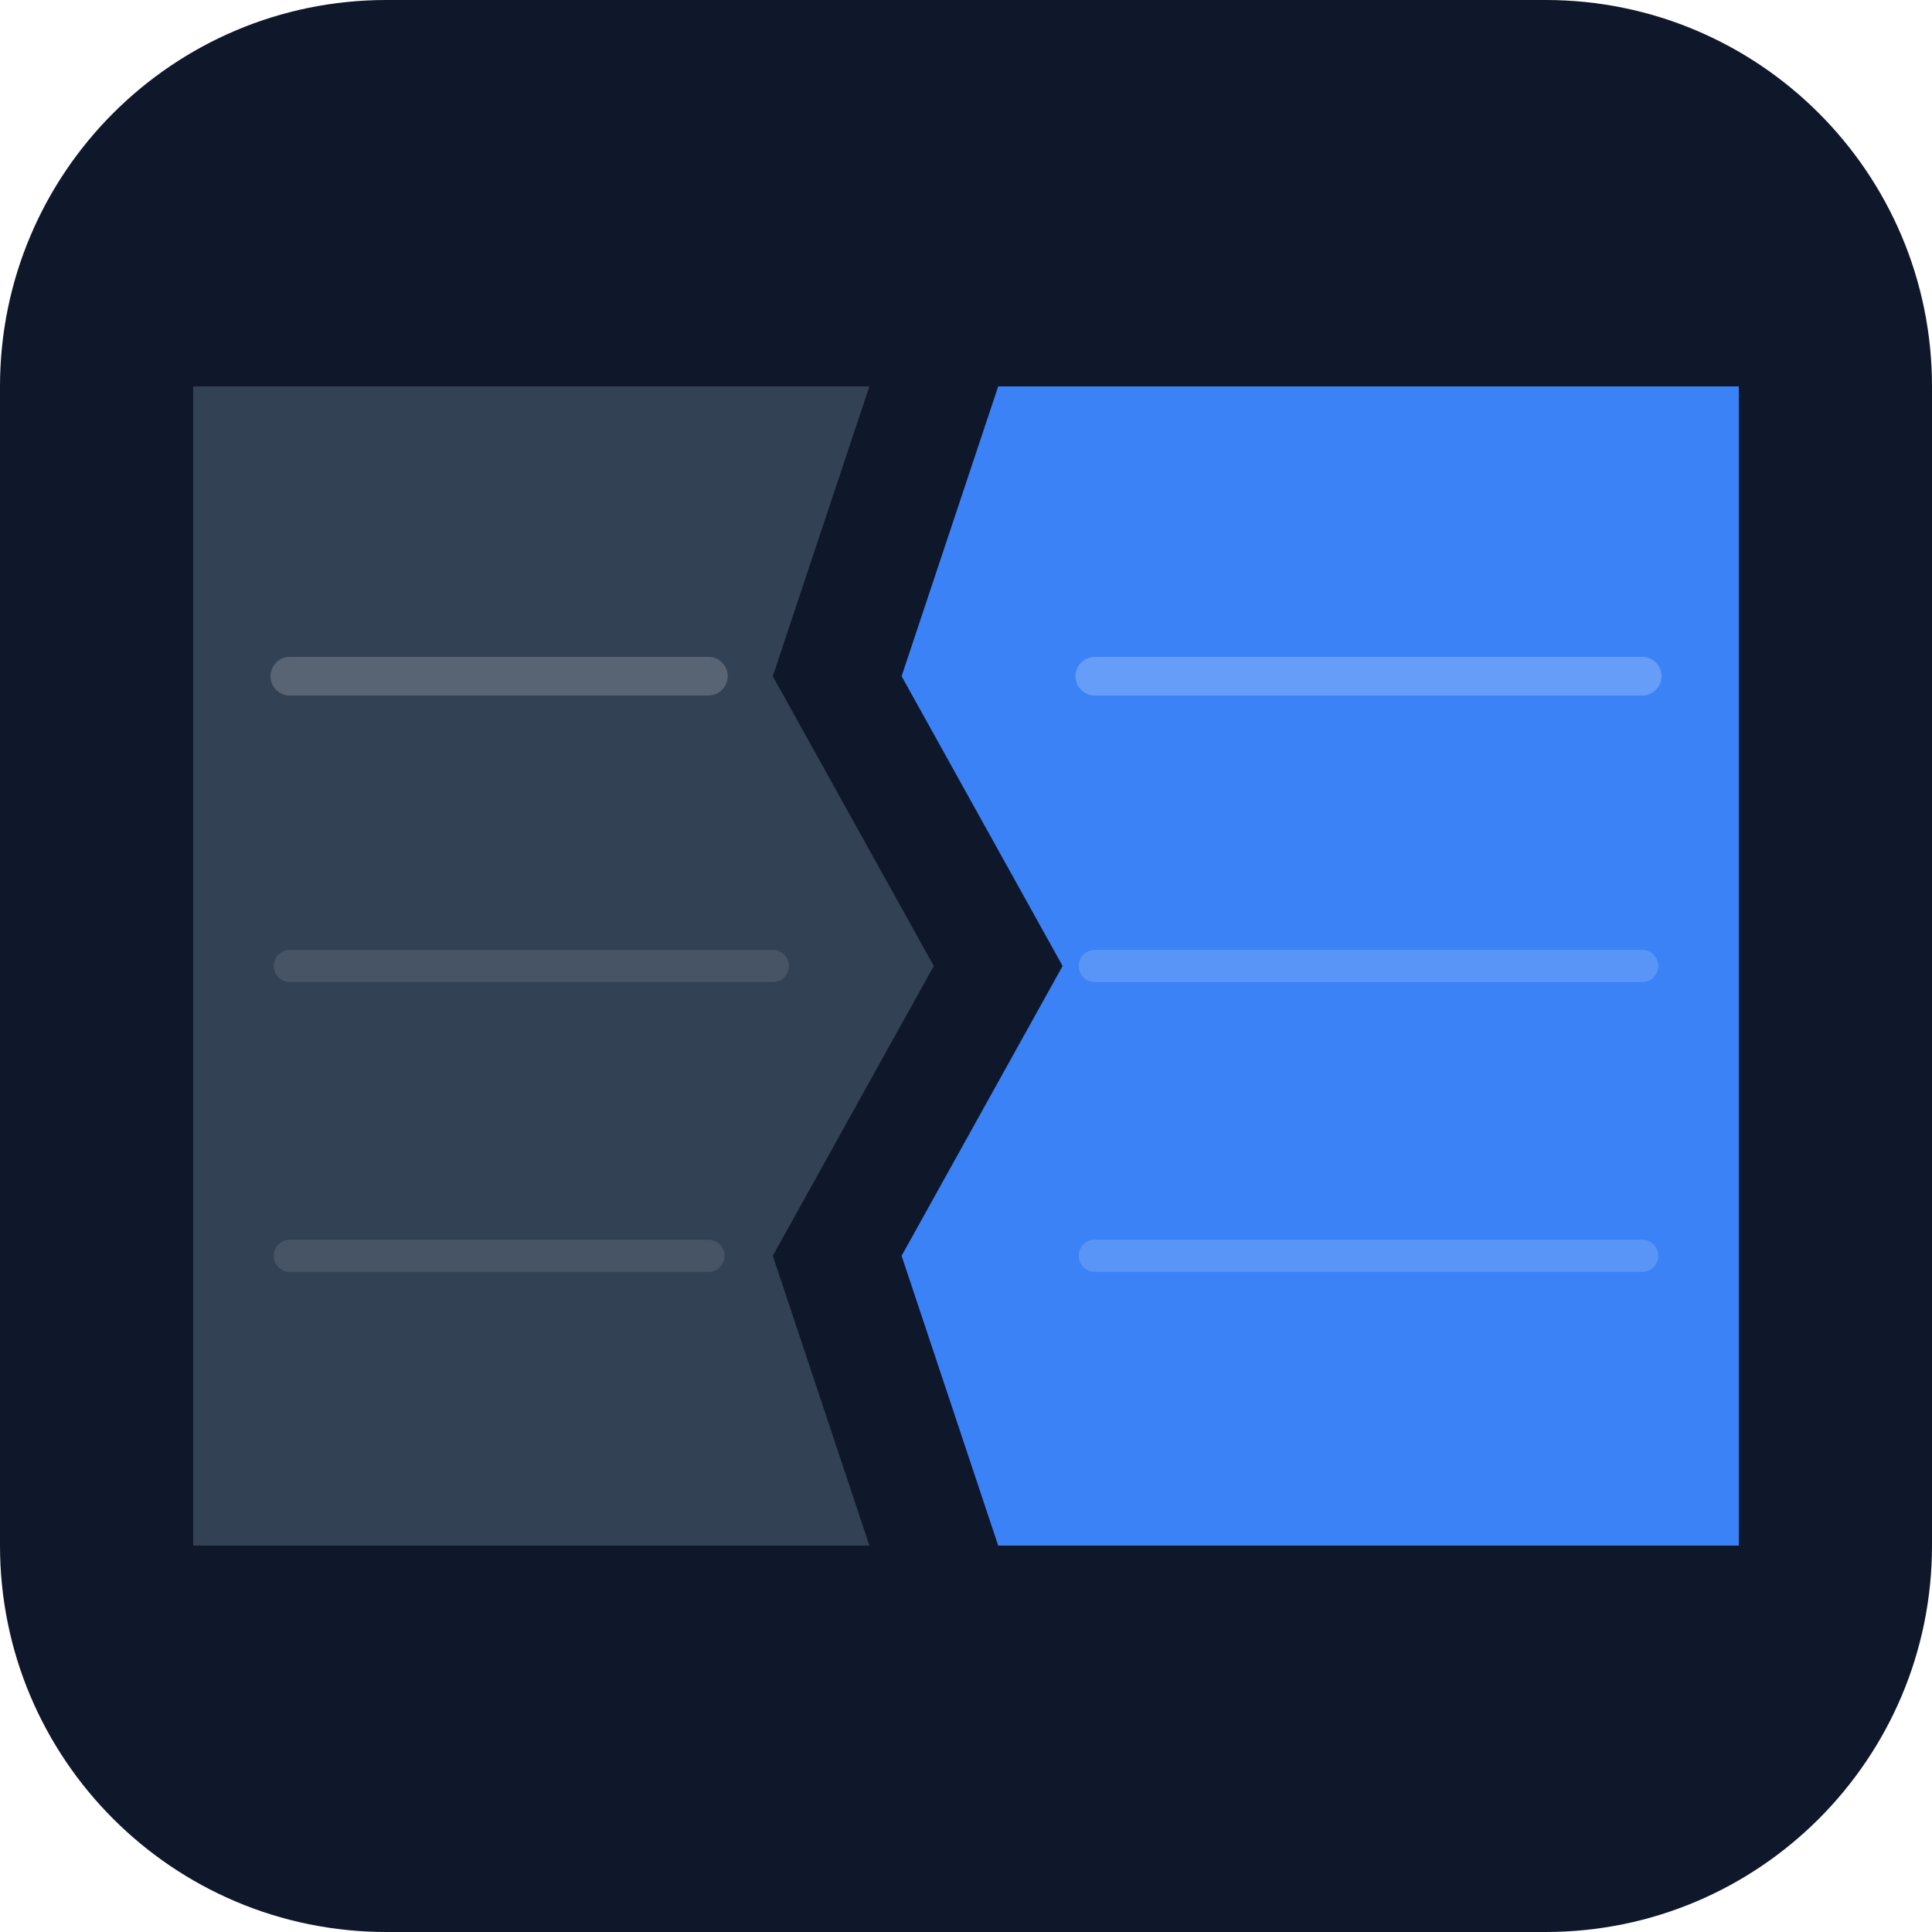
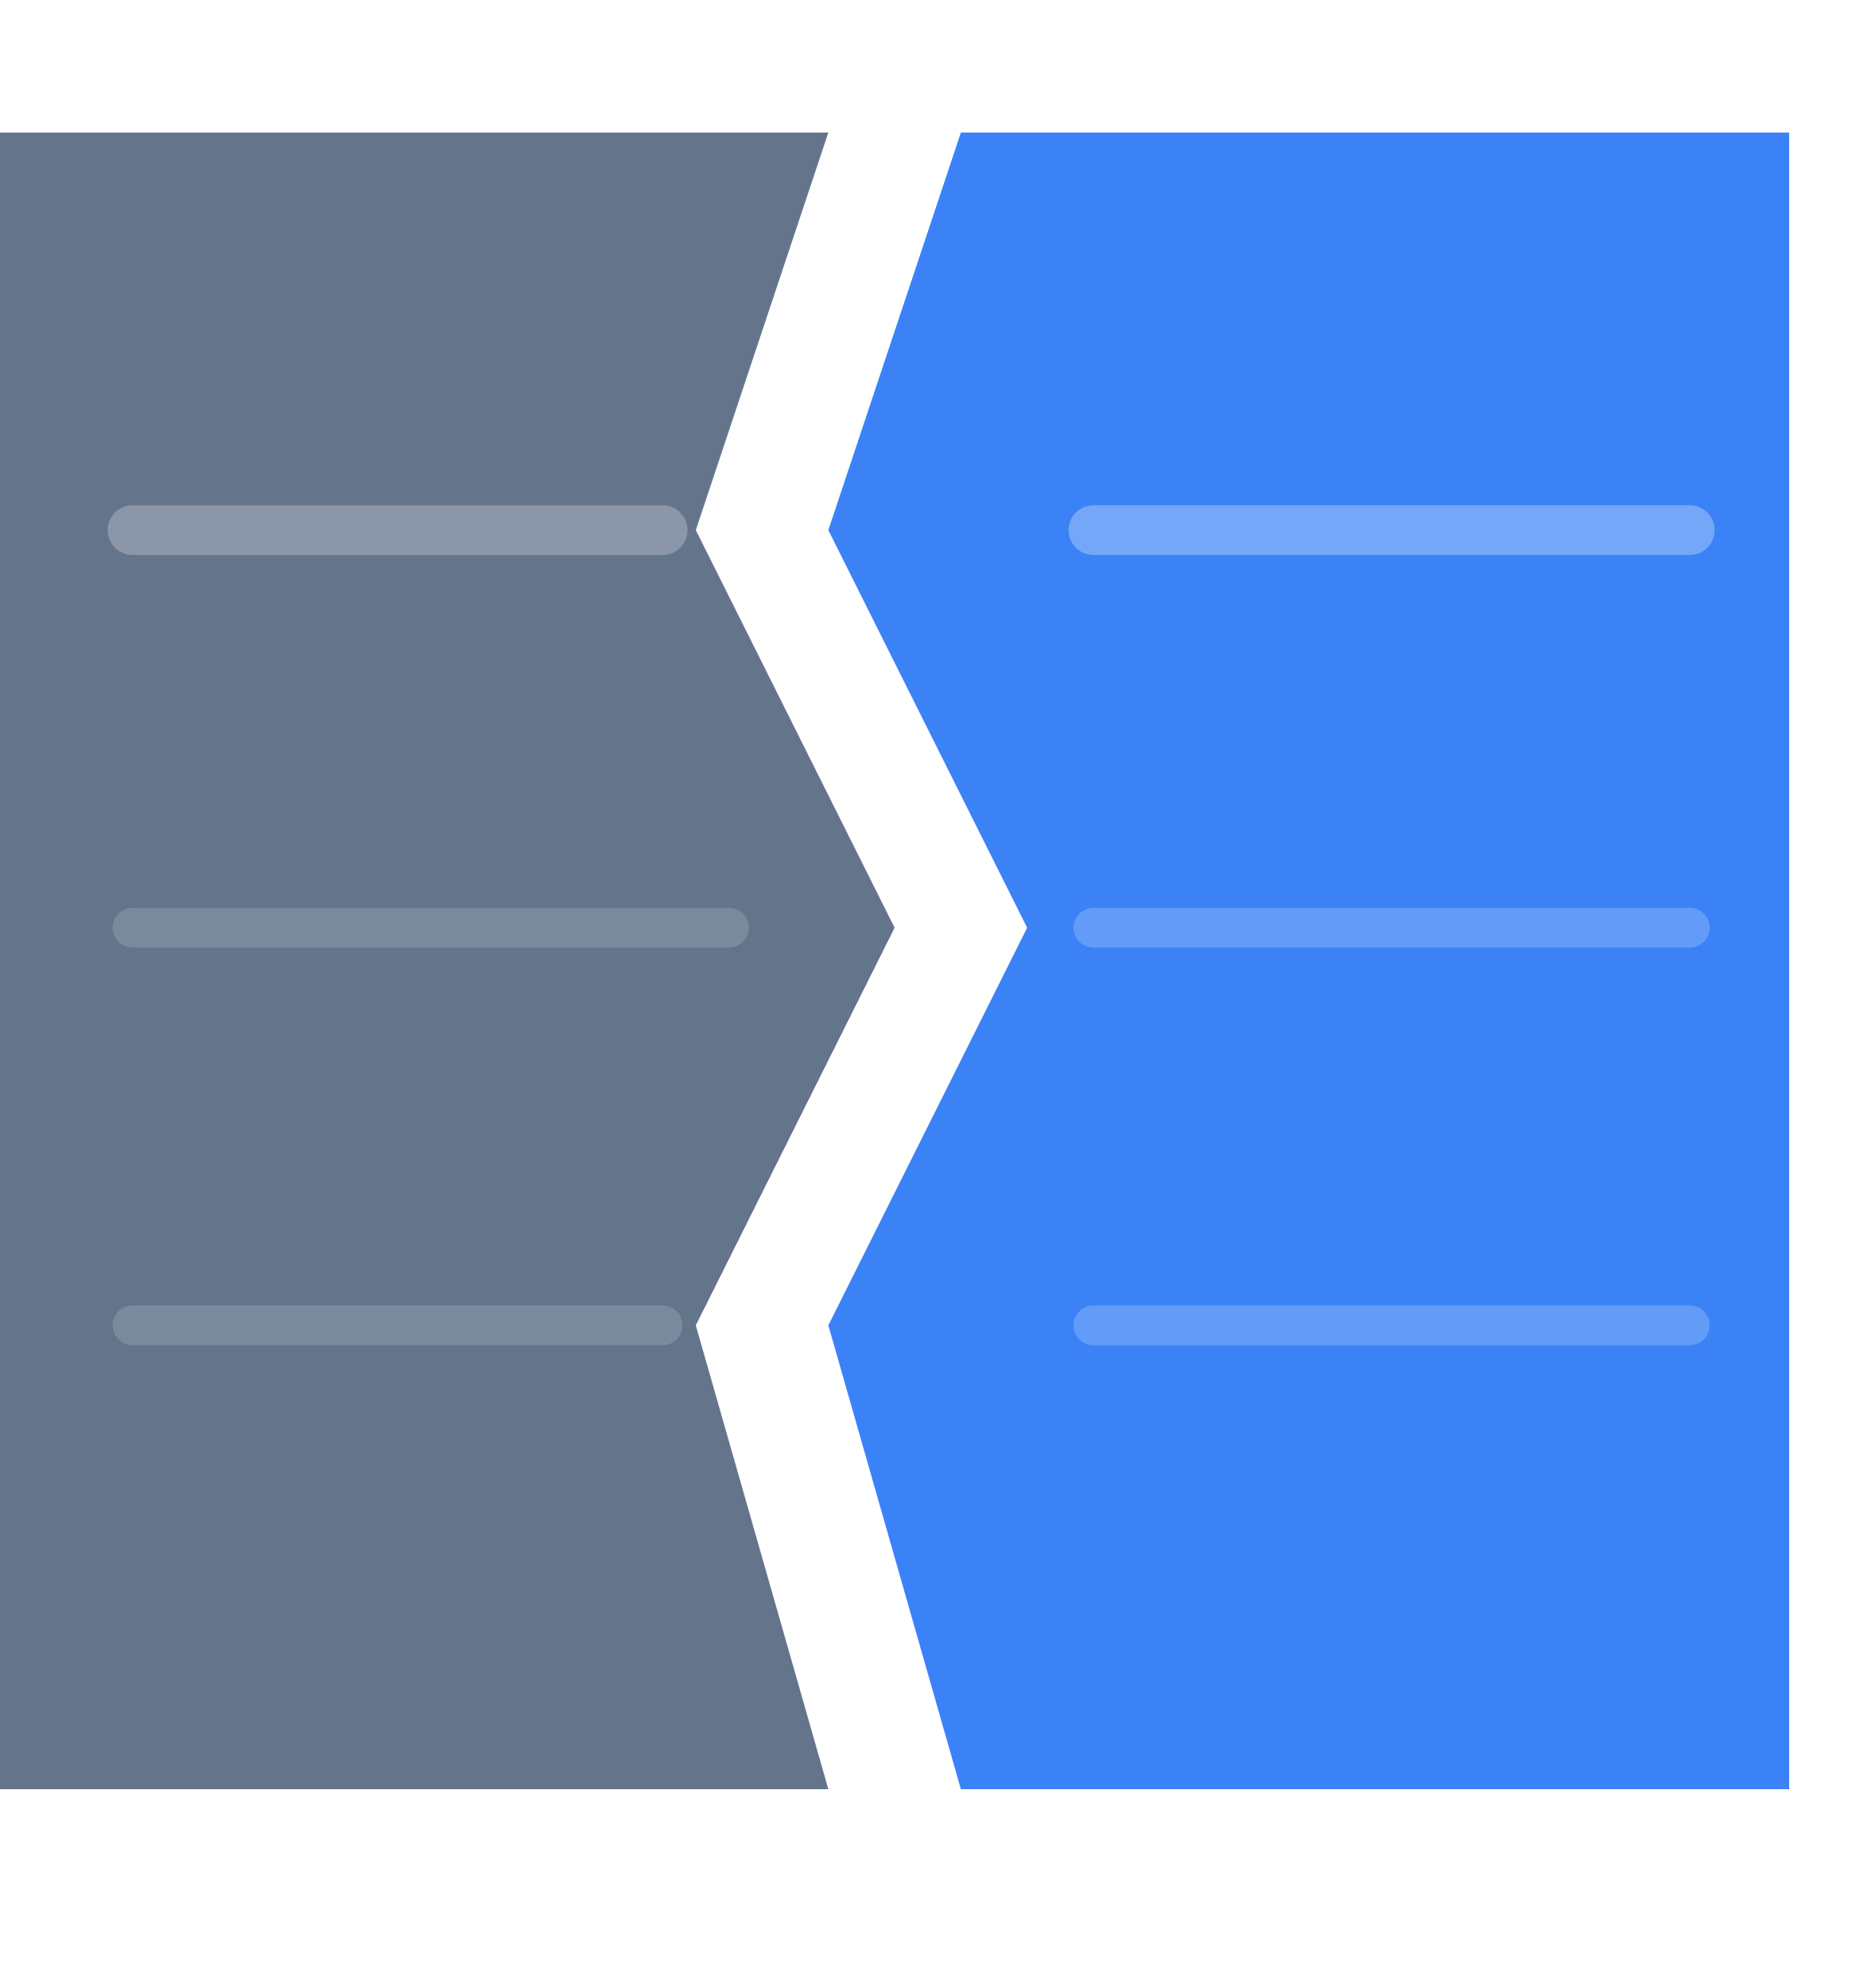
- <svg xmlns="http://www.w3.org/2000/svg" viewBox="0 0 60 60" width="60" height="60">
-   <rect width="60" height="60" rx="12" fill="#0f172a" />
-   <path d="M6,12 L27,12 L24,21 L29,30 L24,39 L27,48 L6,48 Z" fill="#334155" />
-   <line x1="9" y1="21" x2="22" y2="21" stroke="rgba(255,255,255,0.18)" stroke-width="1.2" stroke-linecap="round" />
-   <line x1="9" y1="30" x2="24" y2="30" stroke="rgba(255,255,255,0.1)" stroke-width="1" stroke-linecap="round" />
-   <line x1="9" y1="39" x2="22" y2="39" stroke="rgba(255,255,255,0.1)" stroke-width="1" stroke-linecap="round" />
-   <path d="M31,12 L54,12 L54,48 L31,48 L28,39 L33,30 L28,21 L31,12 Z" fill="#3b82f6" />
-   <line x1="34" y1="21" x2="51" y2="21" stroke="rgba(255,255,255,0.22)" stroke-width="1.2" stroke-linecap="round" />
-   <line x1="34" y1="30" x2="51" y2="30" stroke="rgba(255,255,255,0.15)" stroke-width="1" stroke-linecap="round" />
-   <line x1="34" y1="39" x2="51" y2="39" stroke="rgba(255,255,255,0.15)" stroke-width="1" stroke-linecap="round" />
+ <svg xmlns="http://www.w3.org/2000/svg" viewBox="0 0 56 60" width="56" height="60">
+   <path d="M0,4 L25,4 L21,16 L27,28 L21,40 L25,54 L0,54 Z" fill="#64748b" />
+   <line x1="4" y1="16" x2="20" y2="16" stroke="rgba(255,255,255,0.25)" stroke-width="1.5" stroke-linecap="round" />
+   <line x1="4" y1="28" x2="22" y2="28" stroke="rgba(255,255,255,0.15)" stroke-width="1.2" stroke-linecap="round" />
+   <line x1="4" y1="40" x2="20" y2="40" stroke="rgba(255,255,255,0.15)" stroke-width="1.2" stroke-linecap="round" />
+   <path d="M29,4 L54,4 L54,54 L29,54 L25,40 L31,28 L25,16 L29,4 Z" fill="#3b82f6" />
+   <line x1="33" y1="16" x2="51" y2="16" stroke="rgba(255,255,255,0.3)" stroke-width="1.5" stroke-linecap="round" />
+   <line x1="33" y1="28" x2="51" y2="28" stroke="rgba(255,255,255,0.2)" stroke-width="1.2" stroke-linecap="round" />
+   <line x1="33" y1="40" x2="51" y2="40" stroke="rgba(255,255,255,0.2)" stroke-width="1.2" stroke-linecap="round" />
</svg>
